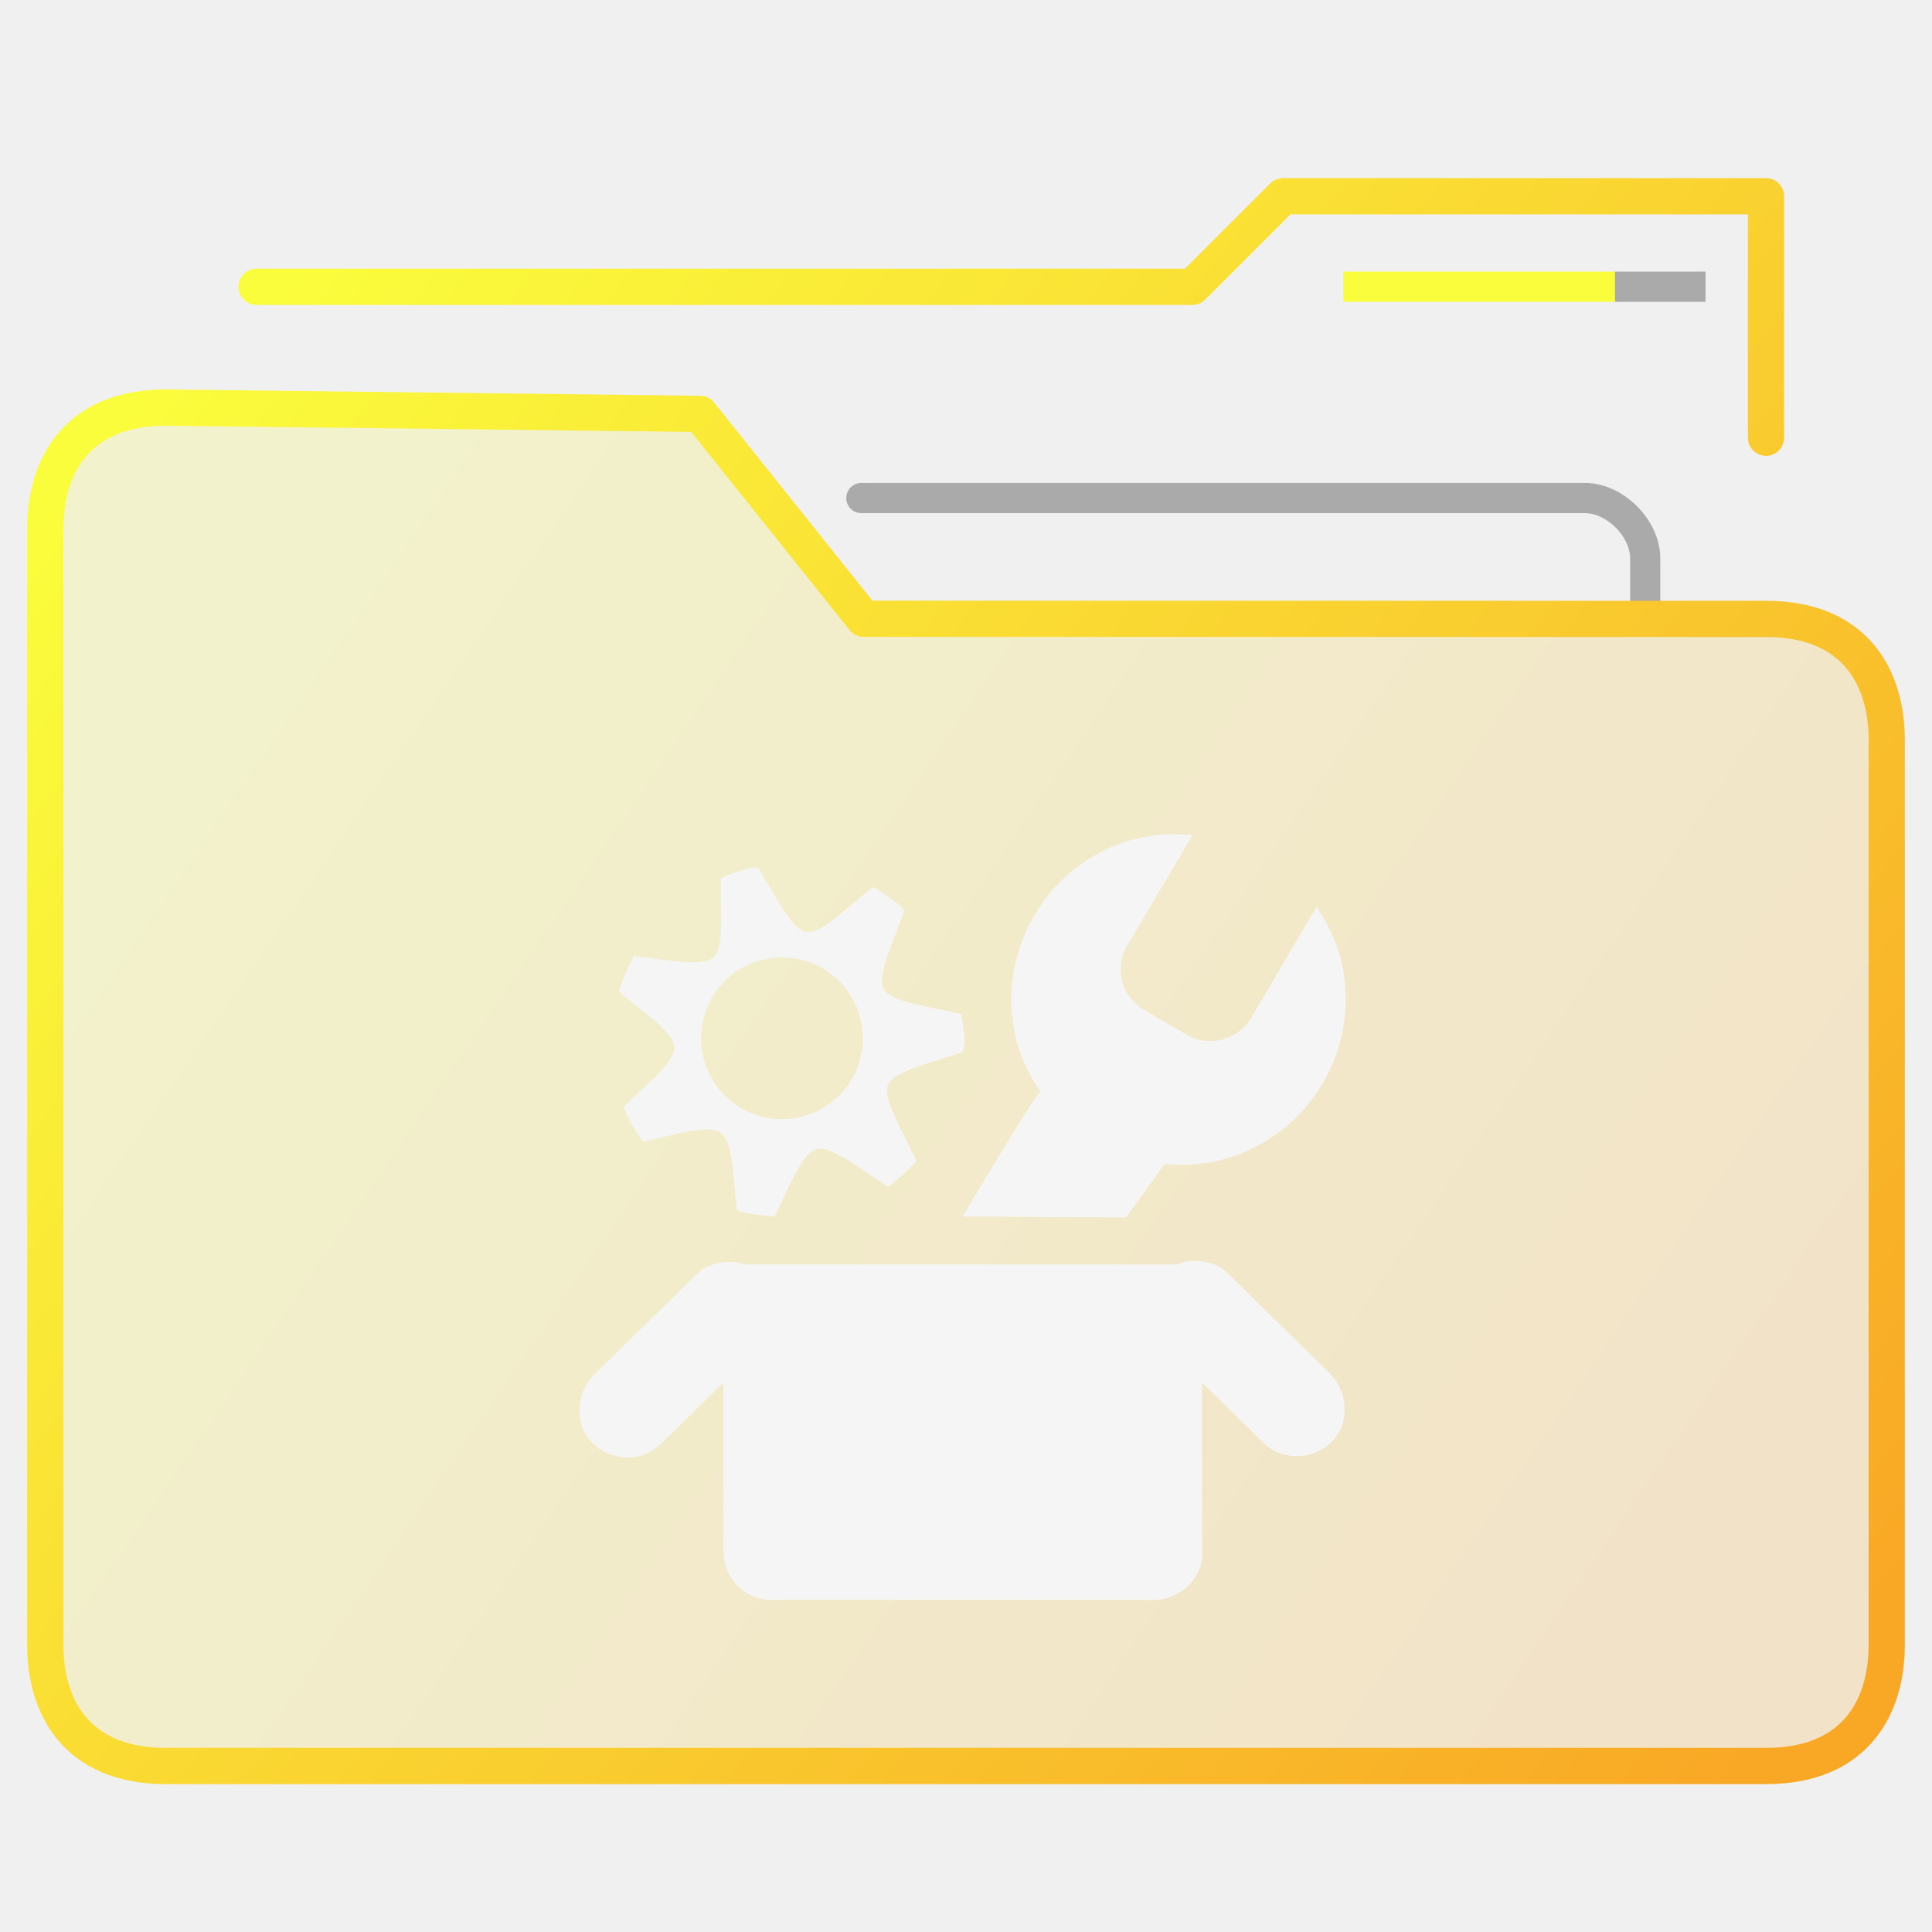
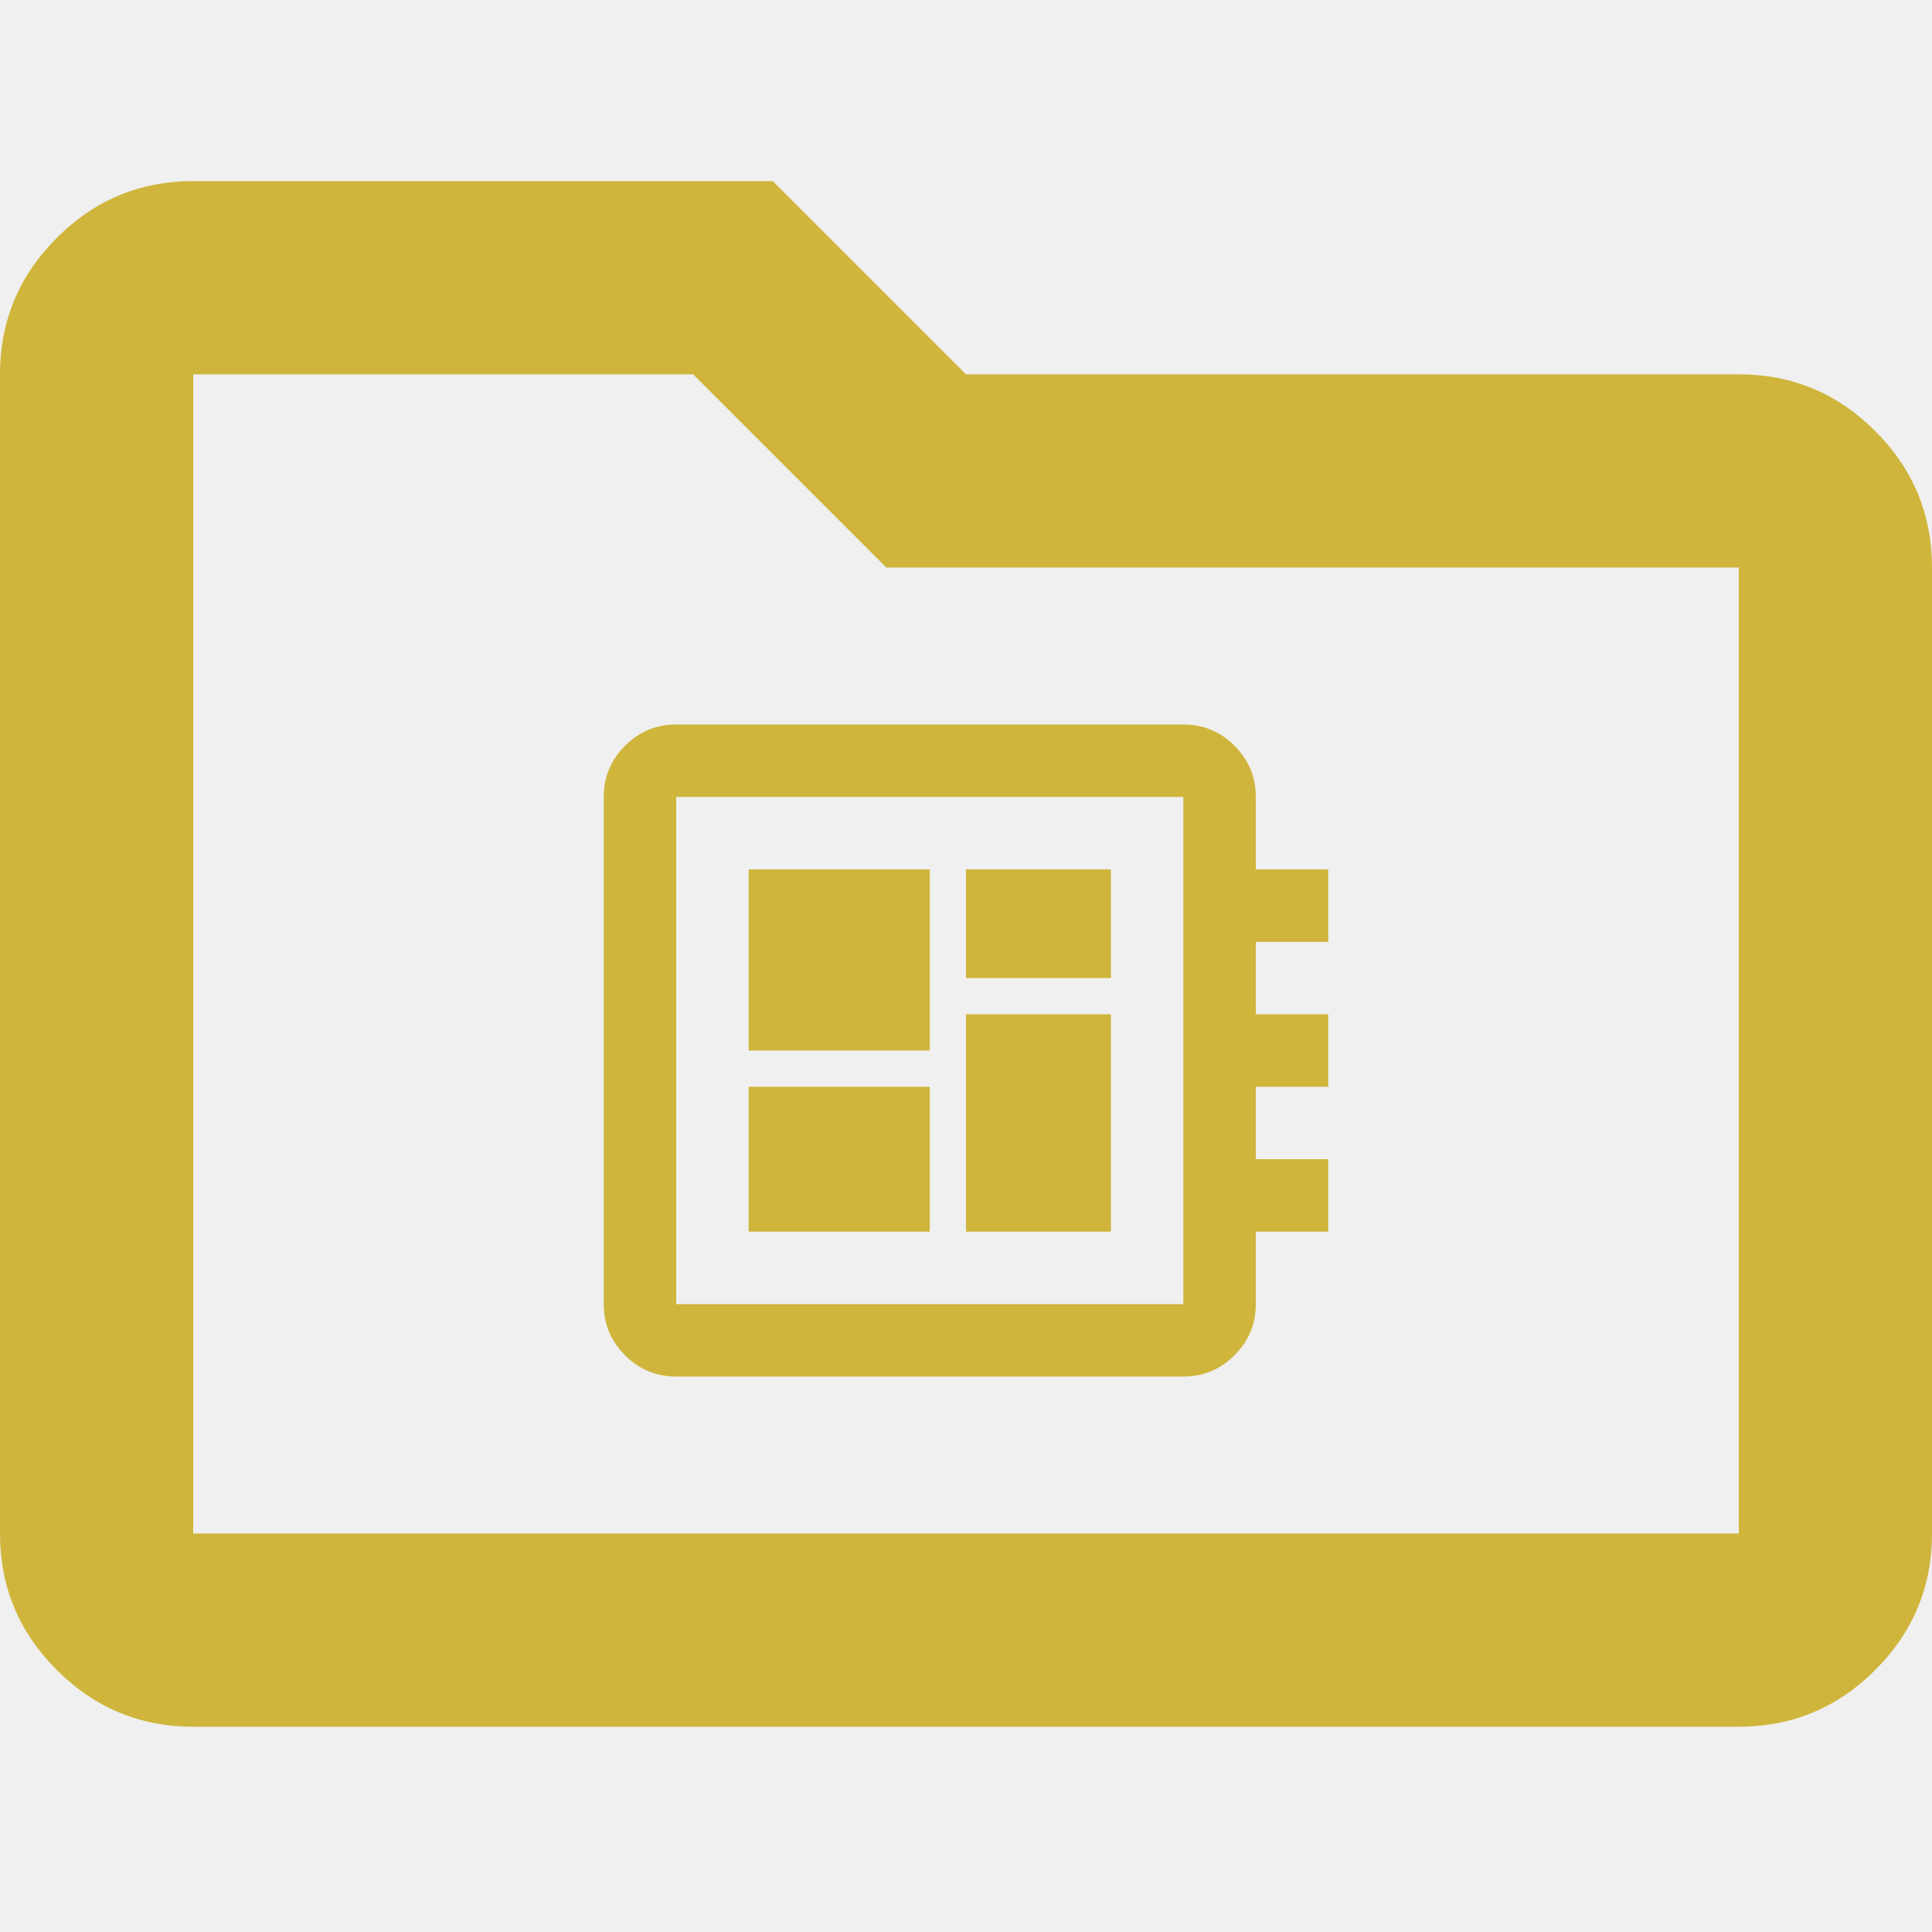
- <svg xmlns="http://www.w3.org/2000/svg" xmlns:xlink="http://www.w3.org/1999/xlink" height="64" width="64" version="1.1" id="svg42">
-   <defs id="defs46" />
-   <linearGradient id="a">
-     <stop offset="0" stop-color="#fafd3c" id="stop2" />
-     <stop offset="1" stop-color="#f9a825" id="stop4" />
-   </linearGradient>
-   <linearGradient id="b" gradientUnits="userSpaceOnUse" x1="-54.435" x2="-19.412" xlink:href="#a" y1="14.268" y2="39.284" />
-   <linearGradient id="c" gradientUnits="userSpaceOnUse" x1="-54.435" x2="-14.409" xlink:href="#a" y1="11.618" y2="44.287" />
-   <linearGradient id="f" gradientTransform="matrix(1.0033 0 0 1.00331 .117 1.545)" gradientUnits="userSpaceOnUse" x1="-54.435" x2="-14.409" xlink:href="#a" y1="11.618" y2="44.287" />
-   <linearGradient id="e" gradientTransform="matrix(1.0033 0 0 1.00331 .119 -.157)" gradientUnits="userSpaceOnUse" x1="-54.435" x2="-14.409" xlink:href="#a" y1="11.618" y2="44.287" />
-   <linearGradient id="d" gradientTransform="matrix(1.0033 0 0 1.00331 .119 -.157)" gradientUnits="userSpaceOnUse" x1="-54.435" x2="-16.41" y1="19.271" y2="45.288">
-     <stop offset="0" stop-color="#fafd3c" stop-opacity=".2" id="stop11" />
-     <stop offset="1" stop-color="#f9a825" stop-opacity=".2" id="stop13" />
-   </linearGradient>
-   <g transform="matrix(1.35024 0 0 1.35193 80.504 -1.726)" stroke="url(#b)" stroke-width=".962" stroke-linecap="round" stroke-linejoin="round" id="g30">
-     <path d="M-19.259 16.44v-1.48c0-.74-.74-1.48-1.481-1.48h-17.75" fill="none" stroke="#aaa" stroke-width=".74" id="path16" />
-     <g transform="translate(0 -2.74)" clip-rule="evenodd" stroke="url(#c)" stroke-width=".888" id="g22">
-       <path d="M-38.432 19.178l-4.016-5.02-13.1-.155c-2.223 0-2.963 1.48-2.963 2.959V44.33c0 1.48.74 2.959 2.962 2.959h39.253c2.222 0 2.962-1.48 2.962-2.96V22.14c0-1.479-.74-2.958-2.962-2.958z" fill="url(#d)" fill-rule="evenodd" stroke="url(#e)" id="path18" />
-       <path d="M-16.296 14.742V8.825h-11.85l-2.222 2.22h-22.959" fill="none" stroke="url(#f)" id="path20" />
-     </g>
-     <g fill="none" stroke-width=".74" stroke-linecap="butt" stroke-linejoin="miter" id="g28">
-       <path d="M-26.665 8.303h6.666" stroke="#fafd3c" id="path24" />
-       <path d="M-20 8.303h2.222" stroke="#aaa" id="path26" />
-     </g>
-   </g>
-   <g fill="#f5f5f5" id="g38">
-     <path d="M19.2 46.65a1.68 1.68 0 0 1 .48-1.116l3.438-3.36c.366-.39 1.248-.468 1.602-.252.132 0 1.8 1.002 2.046 1.38.978 1.5-.54 2.898-1.86 2.448l-.558-.33-2.544 2.496c-1.008.84-2.682.15-2.598-1.26zm18.444-18.864a5.628 5.628 0 0 1 1.86-.126l-2.16 3.66a1.548 1.548 0 0 0 .564 2.142l1.386.804a1.572 1.572 0 0 0 2.16-.558l2.154-3.66a5.532 5.532 0 0 1 .792 1.662 5.508 5.508 0 0 1-3.96 6.72 5.628 5.628 0 0 1-1.86.132l-1.278 1.77-5.412-.036s2.412-4.092 2.58-4.122a5.532 5.532 0 0 1-.792-1.674 5.508 5.508 0 0 1 3.96-6.72zm-12.732.954a5.724 5.724 0 0 0-1.032.348c-.036.99.132 2.292-.252 2.628s-1.65.06-2.628-.048a5.76 5.76 0 0 0-.498 1.188c.762.63 1.812 1.332 1.836 1.836.024.51-.996 1.278-1.68 1.986.156.408.39.78.636 1.14.966-.198 2.166-.594 2.58-.3.42.3.42 1.602.54 2.58.402.12.816.168 1.242.204.444-.882.9-2.1 1.386-2.232.504-.144 1.53.72 2.376 1.236a5.718 5.718 0 0 0 .942-.84c-.402-.912-1.14-2.052-.942-2.532.204-.48 1.548-.744 2.478-1.092.006-.12.054-.228.054-.348 0-.3-.06-.6-.102-.894-.96-.252-2.328-.378-2.58-.84-.24-.456.39-1.68.696-2.628a5.844 5.844 0 0 0-1.038-.744c-.792.594-1.722 1.578-2.232 1.488-.498-.096-1.05-1.302-1.584-2.136-.06.012-.132-.012-.198 0zm.99 2.976a2.679 2.679 0 1 1 0 5.358 2.679 2.679 0 0 1 0-5.358z" id="path32" />
-     <path d="M23.958 41.886H39.81l.012 9.624c0 .78-.75 1.488-1.578 1.488h-12.69a1.584 1.584 0 0 1-1.584-1.584z" id="path34" />
-     <path d="M44.538 46.614a1.68 1.68 0 0 0-.48-1.116l-3.432-3.36c-.372-.39-1.248-.468-1.608-.252-.126 0-1.8 1.002-2.04 1.38-.984 1.5.54 2.898 1.86 2.448l.552-.336 2.544 2.496c1.014.84 2.688.15 2.604-1.26z" id="path36" />
-   </g>
-   <path d="M19.2 27.6h25.398v25.398H19.2z" fill="none" id="path40" />
+ <svg xmlns="http://www.w3.org/2000/svg" width="64" height="64" viewBox="0 0 64 64" fill="none">
+   <path d="M64 0H0V64H64V0Z" fill="white" fill-opacity="0.01" />
+   <path d="M6.4 57.2C4.64 57.2 3.133 56.573 1.88 55.32C0.627 54.067 0 52.56 0 50.8V12.4C0 10.64 0.627 9.133 1.88 7.88C3.133 6.627 4.64 6 6.4 6H25.6L32 12.4H57.6C59.36 12.4 60.867 13.027 62.12 14.28C63.373 15.533 64 17.04 64 18.8V50.8C64 52.56 63.373 54.067 62.12 55.32C60.867 56.573 59.36 57.2 57.6 57.2H6.4ZM6.4 50.8H57.6V18.8H29.36L22.96 12.4H6.4V50.8Z" fill="#CFB53B" />
+   <path d="M22.4 45.6C21.74 45.6 21.175 45.365 20.705 44.895C20.235 44.425 20 43.86 20 43.2V26.4C20 25.74 20.235 25.175 20.705 24.705C21.175 24.235 21.74 24 22.4 24H39.2C39.86 24 40.425 24.235 40.895 24.705C41.365 25.175 41.6 25.74 41.6 26.4V28.8H44V31.2H41.6V33.6H44V36H41.6V38.4H44V40.8H41.6V43.2C41.6 43.86 41.365 44.425 40.895 44.895C40.425 45.365 39.86 45.6 39.2 45.6H22.4ZM22.4 43.2H39.2V26.4H22.4V43.2ZM24.8 40.8H30.8V36H24.8V40.8ZM32 32.4H36.8V28.8H32V32.4ZM24.8 34.8H30.8V28.8H24.8V34.8ZM32 40.8H36.8V33.6H32V40.8Z" fill="#CFB53B" />
</svg>
